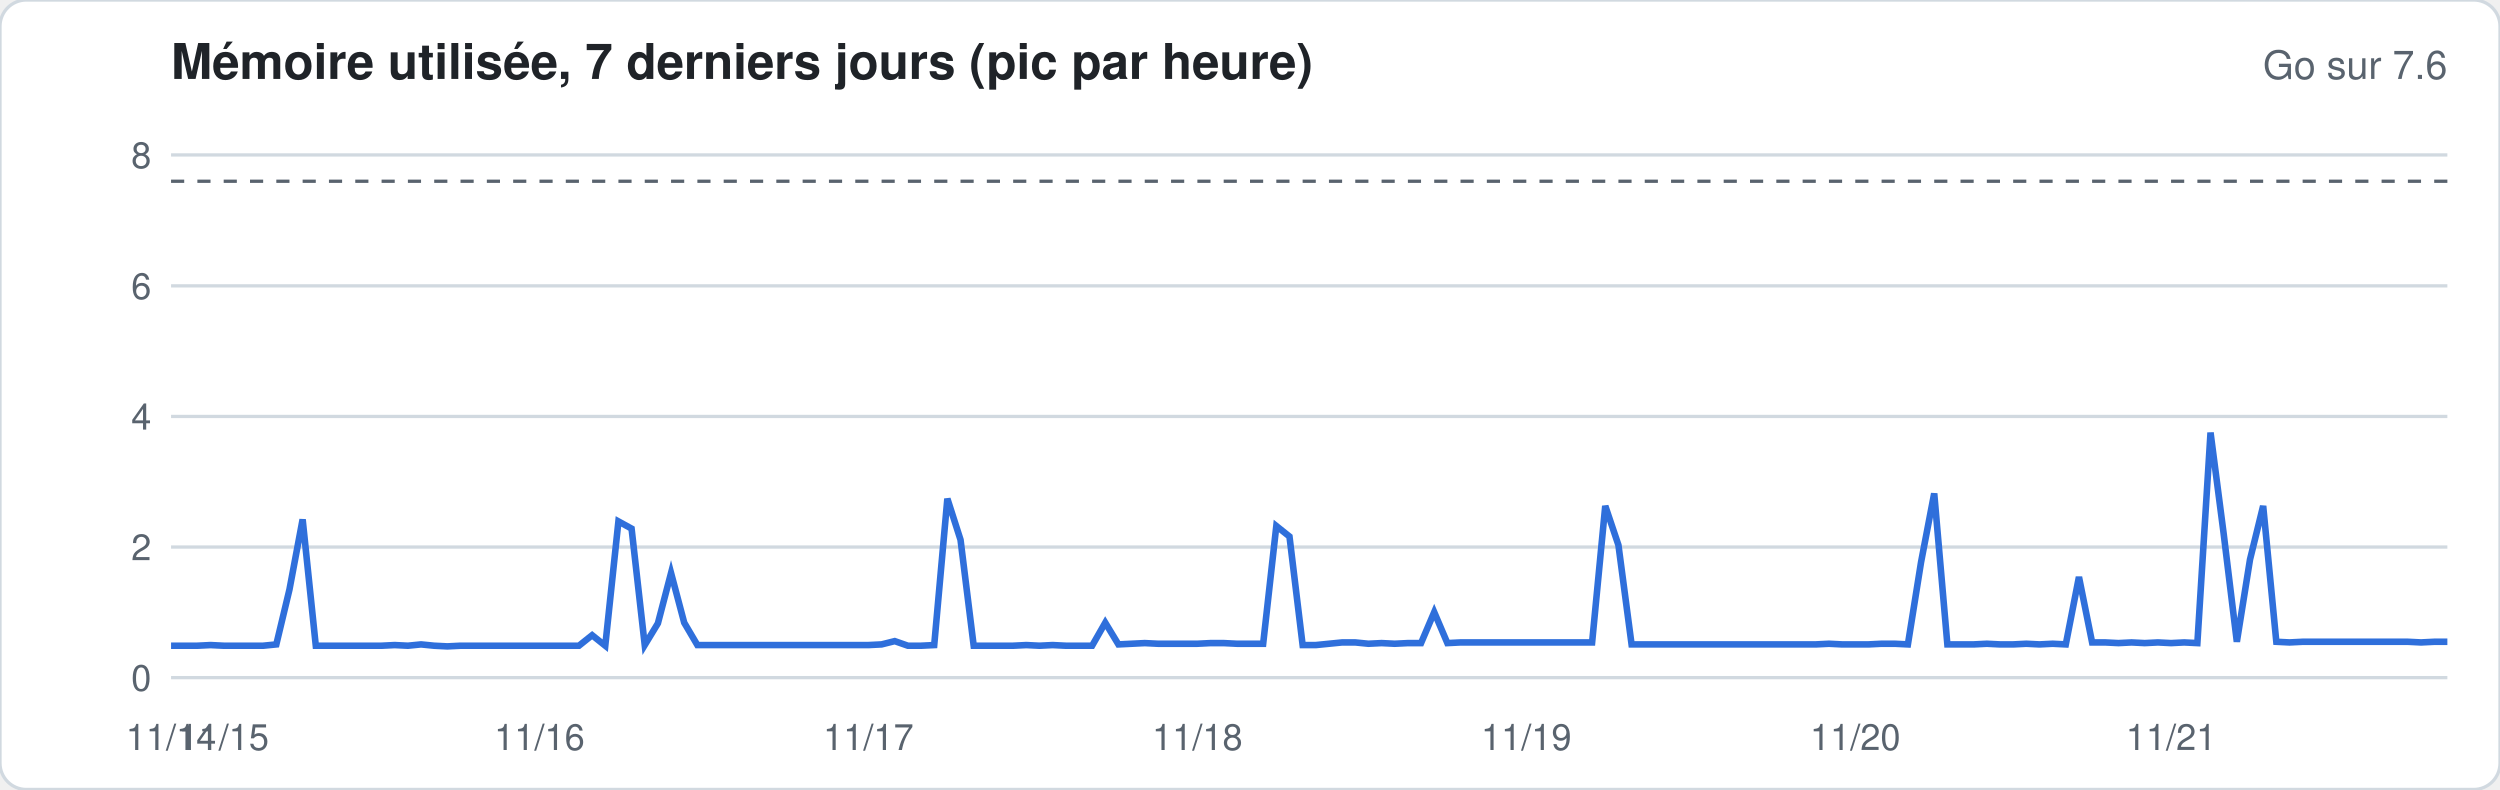
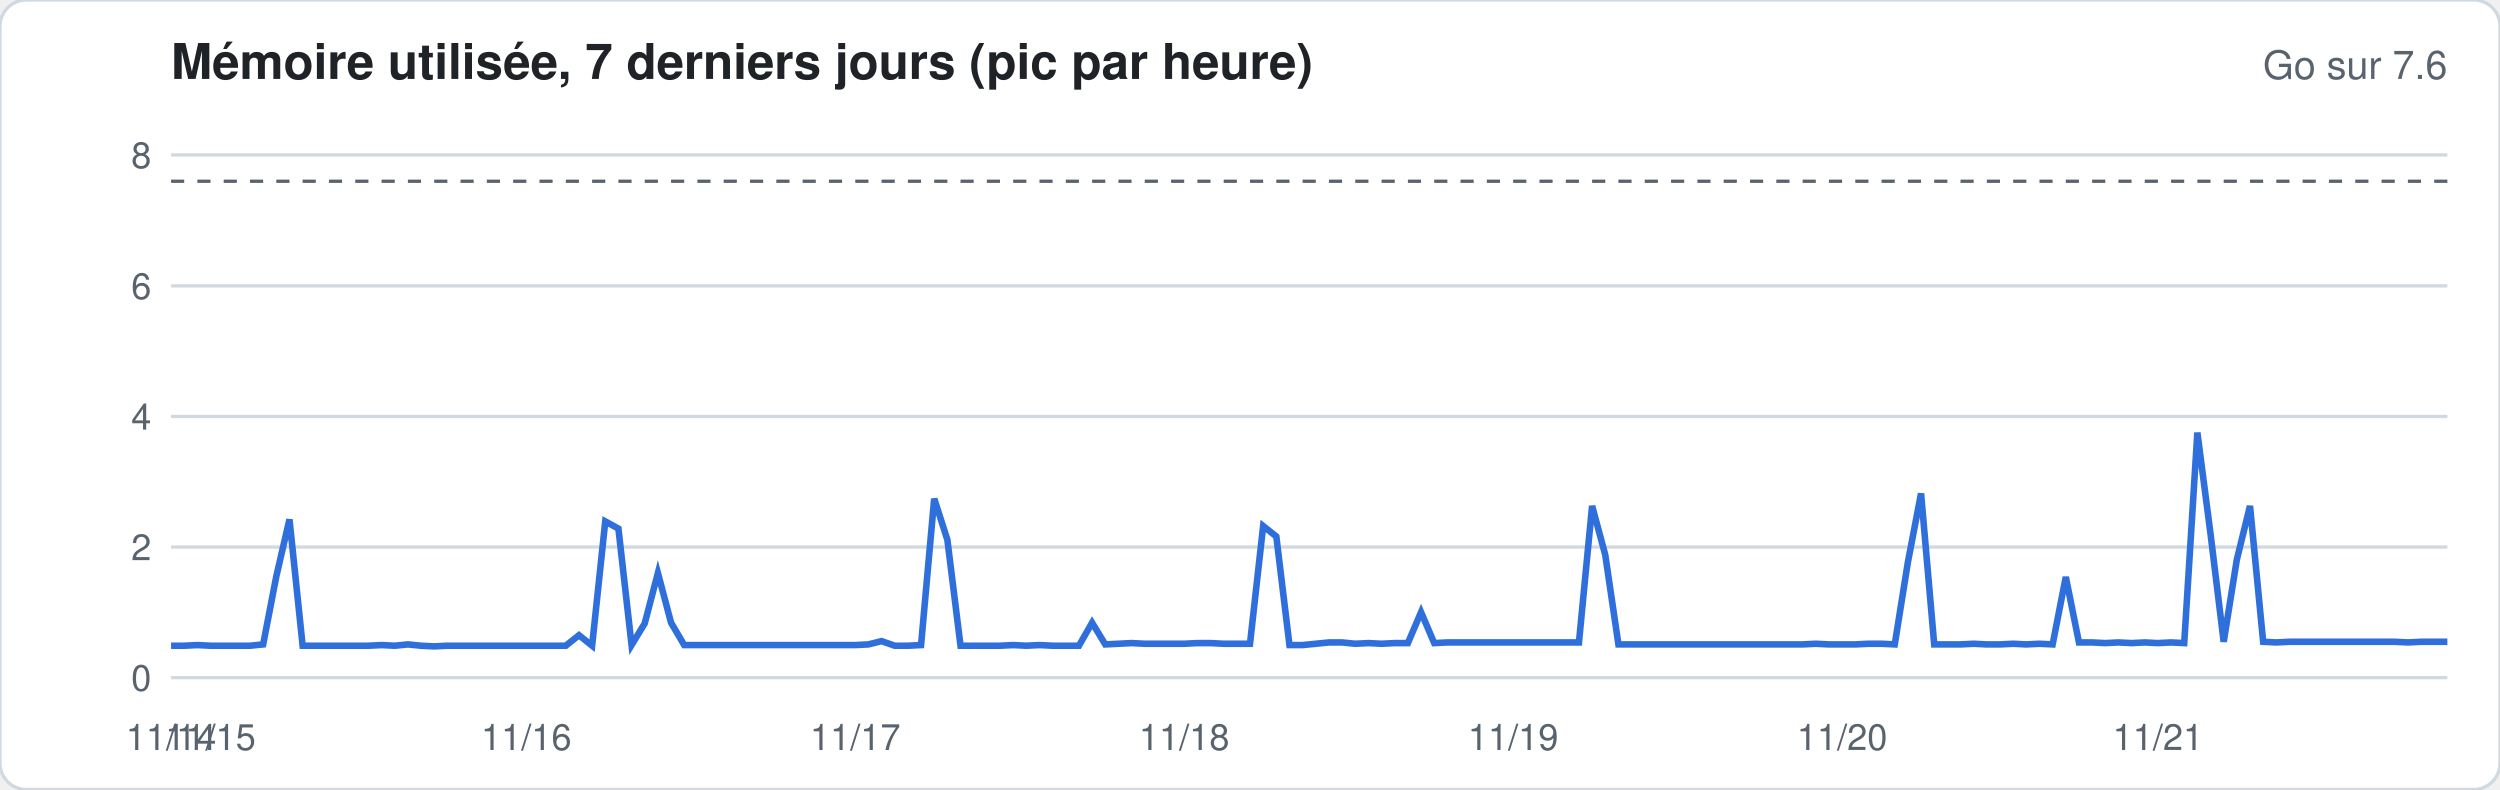
<svg xmlns="http://www.w3.org/2000/svg" width="760" height="240" viewBox="0 0 760 240" font-family="-apple-system,Segoe UI,Helvetica,Arial,sans-serif">
  <rect width="760" height="240" rx="8" fill="#ffffff" stroke="#d1d9e0" />
  <text x="52" y="24" font-size="15" font-weight="600" fill="#1f2328">Mémoire utilisée, 7 derniers jours (pic par heure)</text>
  <text x="744" y="24" font-size="12" fill="#59636e" text-anchor="end">Go sur 7.6</text>
  <line x1="52" x2="744" y1="206.0" y2="206.0" stroke="#d1d9e0" stroke-width="1" />
  <text x="46" y="210.0" font-size="11" fill="#59636e" text-anchor="end">0</text>
  <line x1="52" x2="744" y1="166.3" y2="166.3" stroke="#d1d9e0" stroke-width="1" />
  <text x="46" y="170.3" font-size="11" fill="#59636e" text-anchor="end">2</text>
  <line x1="52" x2="744" y1="126.6" y2="126.6" stroke="#d1d9e0" stroke-width="1" />
  <text x="46" y="130.6" font-size="11" fill="#59636e" text-anchor="end">4</text>
  <line x1="52" x2="744" y1="86.9" y2="86.9" stroke="#d1d9e0" stroke-width="1" />
  <text x="46" y="90.9" font-size="11" fill="#59636e" text-anchor="end">6</text>
  <line x1="52" x2="744" y1="47.1" y2="47.1" stroke="#d1d9e0" stroke-width="1" />
  <text x="46" y="51.1" font-size="11" fill="#59636e" text-anchor="end">8</text>
  <line x1="52" x2="744" y1="55.1" y2="55.1" stroke="#59636e" stroke-dasharray="4 4" />
-   <polyline fill="none" stroke="#2f6fdb" stroke-width="2" points="52.0,196.3 56.0,196.3 60.0,196.3 64.0,196.1 68.0,196.3 72.0,196.3 76.0,196.3 80.0,196.3 84.0,195.9 88.0,179.2 92.0,157.9 96.0,196.3 100.0,196.3 104.0,196.3 108.0,196.3 112.0,196.3 116.0,196.3 120.0,196.1 124.0,196.3 128.0,195.9 132.0,196.3 136.0,196.5 140.0,196.3 144.0,196.3 148.0,196.3 152.0,196.3 156.0,196.3 160.0,196.3 164.0,196.3 168.0,196.3 172.0,196.3 176.0,196.3 180.0,193.1 184.0,196.3 188.0,158.5 192.0,160.7 196.0,196.1 200.0,189.5 204.0,174.2 208.0,189.3 212.0,196.1 216.0,196.1 220.0,196.1 224.0,196.1 228.0,196.1 232.0,196.1 236.0,196.1 240.0,196.1 244.0,196.1 248.0,196.1 252.0,196.1 256.0,196.1 260.0,196.1 264.0,196.1 268.0,195.9 272.0,194.9 276.0,196.3 280.0,196.3 284.0,196.1 288.0,151.6 292.0,164.1 296.0,196.3 300.0,196.3 304.0,196.3 308.0,196.3 312.0,196.1 316.0,196.3 320.0,196.1 324.0,196.3 328.0,196.3 332.0,196.3 336.0,189.3 340.0,195.9 344.0,195.7 348.0,195.5 352.0,195.7 356.0,195.7 360.0,195.7 364.0,195.7 368.0,195.5 372.0,195.5 376.0,195.7 380.0,195.7 384.0,195.7 388.0,159.9 392.0,163.1 396.0,196.1 400.0,196.1 404.0,195.7 408.0,195.3 412.0,195.3 416.0,195.7 420.0,195.5 424.0,195.7 428.0,195.5 432.0,195.5 436.0,186.1 440.0,195.5 444.0,195.3 448.0,195.3 452.0,195.3 456.0,195.3 460.0,195.3 464.0,195.3 468.0,195.3 472.0,195.3 476.0,195.3 480.0,195.3 484.0,195.3 488.0,153.8 492.0,165.7 496.0,195.9 500.0,195.9 504.0,195.9 508.0,195.9 512.0,195.9 516.0,195.9 520.0,195.9 524.0,195.9 528.0,195.9 532.0,195.9 536.0,195.9 540.0,195.9 544.0,195.9 548.0,195.9 552.0,195.9 556.0,195.7 560.0,195.9 564.0,195.9 568.0,195.9 572.0,195.7 576.0,195.7 580.0,195.9 584.0,170.9 588.0,150.0 592.0,195.9 596.0,195.9 600.0,195.9 604.0,195.7 608.0,195.9 612.0,195.9 616.0,195.7 620.0,195.9 624.0,195.7 628.0,195.9 632.0,175.4 636.0,195.3 640.0,195.3 644.0,195.5 648.0,195.3 652.0,195.5 656.0,195.3 660.0,195.5 664.0,195.3 668.0,195.5 672.0,131.5 676.0,162.3 680.0,195.1 684.0,170.1 688.0,153.8 692.0,195.1 696.0,195.3 700.0,195.1 704.0,195.1 708.0,195.1 712.0,195.1 716.0,195.1 720.0,195.1 724.0,195.1 728.0,195.1 732.0,195.1 736.0,195.3 740.0,195.1 744.0,195.1" />
+   <polyline fill="none" stroke="#2f6fdb" stroke-width="2" points="52.0,196.3 56.0,196.3 60.0,196.1 64.0,196.3 68.0,196.3 72.0,196.3 76.0,196.3 80.0,195.9 84.0,175.2 88.0,157.9 92.0,196.3 96.0,196.3 100.0,196.3 104.0,196.3 108.0,196.3 112.0,196.3 116.0,196.1 120.0,196.3 124.0,195.9 128.0,196.3 132.0,196.5 136.0,196.3 140.0,196.3 144.0,196.3 148.0,196.3 152.0,196.3 156.0,196.3 160.0,196.3 164.0,196.3 168.0,196.3 172.0,196.3 176.0,193.1 180.0,196.3 184.0,158.5 188.0,160.7 192.0,196.1 196.0,189.5 200.0,174.2 204.0,189.3 208.0,196.1 212.0,196.1 216.0,196.1 220.0,196.1 224.0,196.1 228.0,196.1 232.0,196.1 236.0,196.1 240.0,196.1 244.0,196.1 248.0,196.1 252.0,196.1 256.0,196.1 260.0,196.1 264.0,195.9 268.0,194.9 272.0,196.3 276.0,196.3 280.0,196.1 284.0,151.6 288.0,164.1 292.0,196.3 296.0,196.3 300.0,196.3 304.0,196.3 308.0,196.1 312.0,196.3 316.0,196.1 320.0,196.3 324.0,196.3 328.0,196.3 332.0,189.3 336.0,195.9 340.0,195.7 344.0,195.5 348.0,195.7 352.0,195.7 356.0,195.7 360.0,195.7 364.0,195.5 368.0,195.5 372.0,195.7 376.0,195.7 380.0,195.7 384.0,159.9 388.0,163.1 392.0,196.1 396.0,196.1 400.0,195.7 404.0,195.3 408.0,195.3 412.0,195.7 416.0,195.5 420.0,195.7 424.0,195.5 428.0,195.5 432.0,186.1 436.0,195.5 440.0,195.3 444.0,195.3 448.0,195.3 452.0,195.3 456.0,195.3 460.0,195.3 464.0,195.3 468.0,195.3 472.0,195.3 476.0,195.3 480.0,195.3 484.0,153.8 488.0,168.7 492.0,195.9 496.0,195.9 500.0,195.9 504.0,195.9 508.0,195.9 512.0,195.9 516.0,195.9 520.0,195.9 524.0,195.9 528.0,195.9 532.0,195.9 536.0,195.9 540.0,195.9 544.0,195.9 548.0,195.9 552.0,195.7 556.0,195.9 560.0,195.9 564.0,195.9 568.0,195.7 572.0,195.7 576.0,195.9 580.0,170.9 584.0,150.0 588.0,195.9 592.0,195.9 596.0,195.9 600.0,195.7 604.0,195.9 608.0,195.9 612.0,195.7 616.0,195.9 620.0,195.7 624.0,195.9 628.0,175.4 632.0,195.3 636.0,195.3 640.0,195.5 644.0,195.3 648.0,195.5 652.0,195.3 656.0,195.5 660.0,195.3 664.0,195.5 668.0,131.5 672.0,162.3 676.0,195.1 680.0,170.1 684.0,153.8 688.0,195.1 692.0,195.3 696.0,195.1 700.0,195.1 704.0,195.1 708.0,195.1 712.0,195.1 716.0,195.1 720.0,195.1 724.0,195.1 728.0,195.1 732.0,195.3 736.0,195.1 740.0,195.1 744.0,195.1" />
  <text x="52.0" y="228" font-size="11" fill="#59636e" text-anchor="middle">11/14</text>
-   <text x="68.0" y="228" font-size="11" fill="#59636e" text-anchor="middle">11/15</text>
-   <text x="164.0" y="228" font-size="11" fill="#59636e" text-anchor="middle">11/16</text>
-   <text x="264.0" y="228" font-size="11" fill="#59636e" text-anchor="middle">11/17</text>
-   <text x="364.0" y="228" font-size="11" fill="#59636e" text-anchor="middle">11/18</text>
-   <text x="464.0" y="228" font-size="11" fill="#59636e" text-anchor="middle">11/19</text>
-   <text x="564.0" y="228" font-size="11" fill="#59636e" text-anchor="middle">11/20</text>
-   <text x="660.0" y="228" font-size="11" fill="#59636e" text-anchor="middle">11/21</text>
+   <text x="64.0" y="228" font-size="11" fill="#59636e" text-anchor="middle">11/15</text>
+   <text x="160.0" y="228" font-size="11" fill="#59636e" text-anchor="middle">11/16</text>
+   <text x="260.0" y="228" font-size="11" fill="#59636e" text-anchor="middle">11/17</text>
+   <text x="360.0" y="228" font-size="11" fill="#59636e" text-anchor="middle">11/18</text>
+   <text x="460.0" y="228" font-size="11" fill="#59636e" text-anchor="middle">11/19</text>
+   <text x="560.0" y="228" font-size="11" fill="#59636e" text-anchor="middle">11/20</text>
+   <text x="656.0" y="228" font-size="11" fill="#59636e" text-anchor="middle">11/21</text>
</svg>
